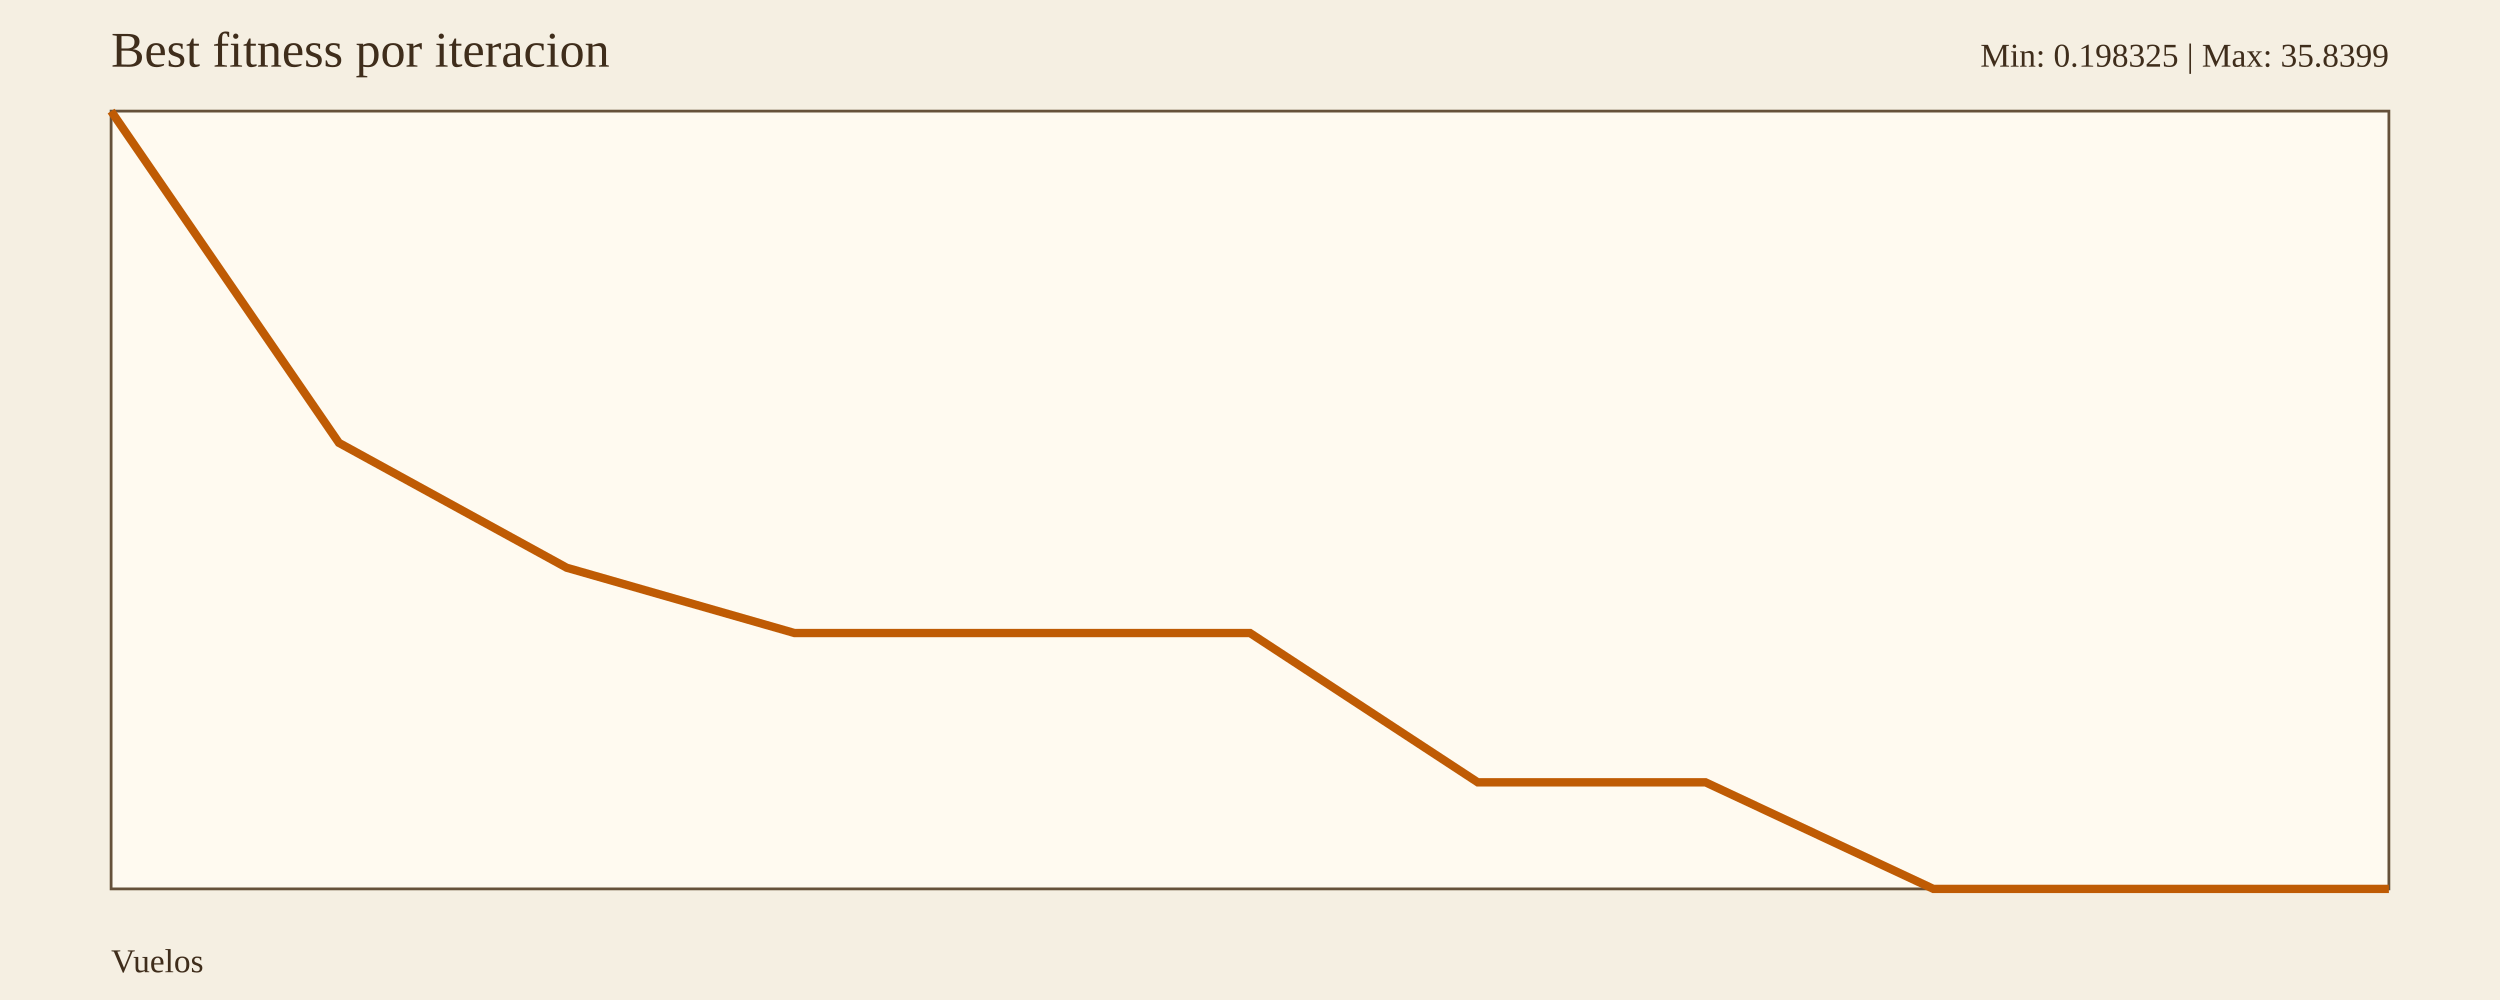
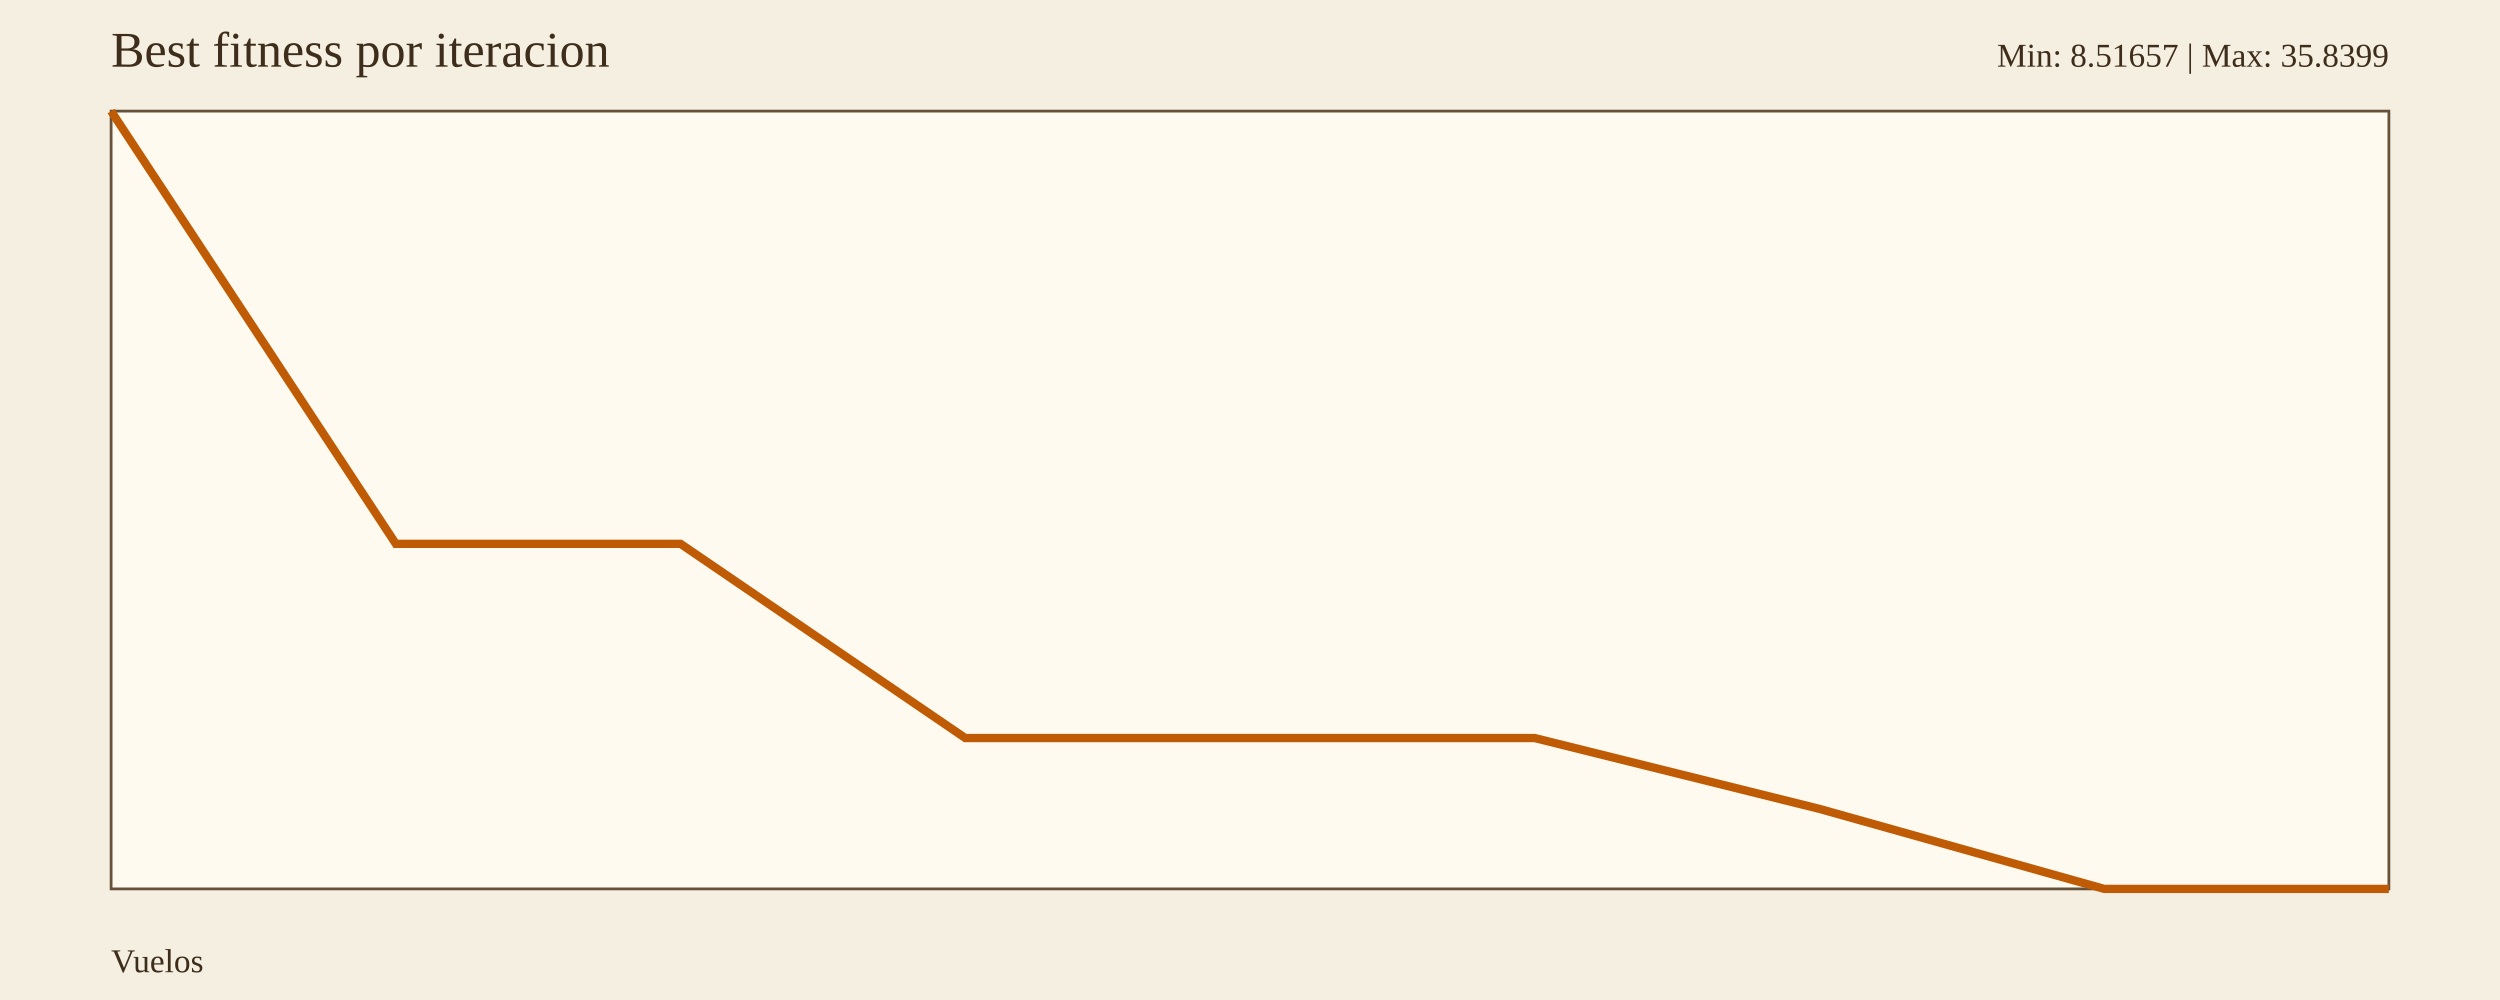
<svg xmlns="http://www.w3.org/2000/svg" width="900" height="360" viewBox="0 0 900 360">
  <rect width="900" height="360" fill="#f5efe2" />
  <rect x="40" y="40" width="820" height="280" fill="#fffaf0" stroke="#66513a" />
-   <polyline fill="none" stroke="#bf5b04" stroke-width="3" points="40.00,40.00 122.00,159.42 204.00,204.38 286.00,227.89 368.00,227.89 450.00,227.89 532.00,281.64 614.00,281.64 696.00,320.00 778.00,320.00 860.00,320.00" />
+   <polyline fill="none" stroke="#bf5b04" stroke-width="3" points="40.00,40.00 142.50,195.78 245.00,195.78 347.50,265.70 450.00,265.70 552.50,265.70 655.00,291.20 757.50,320.00 860.00,320.00" />
  <text x="40" y="24" font-size="18" fill="#3f2d1b">Best fitness por iteracion</text>
  <text x="40" y="350" font-size="12" fill="#3f2d1b">Vuelos</text>
-   <text x="860" y="24" text-anchor="end" font-size="12" fill="#3f2d1b">Min: 0.198325 | Max: 35.8399</text>
+   <text x="860" y="24" text-anchor="end" font-size="12" fill="#3f2d1b">Min: 8.51657 | Max: 35.8399</text>
</svg>
